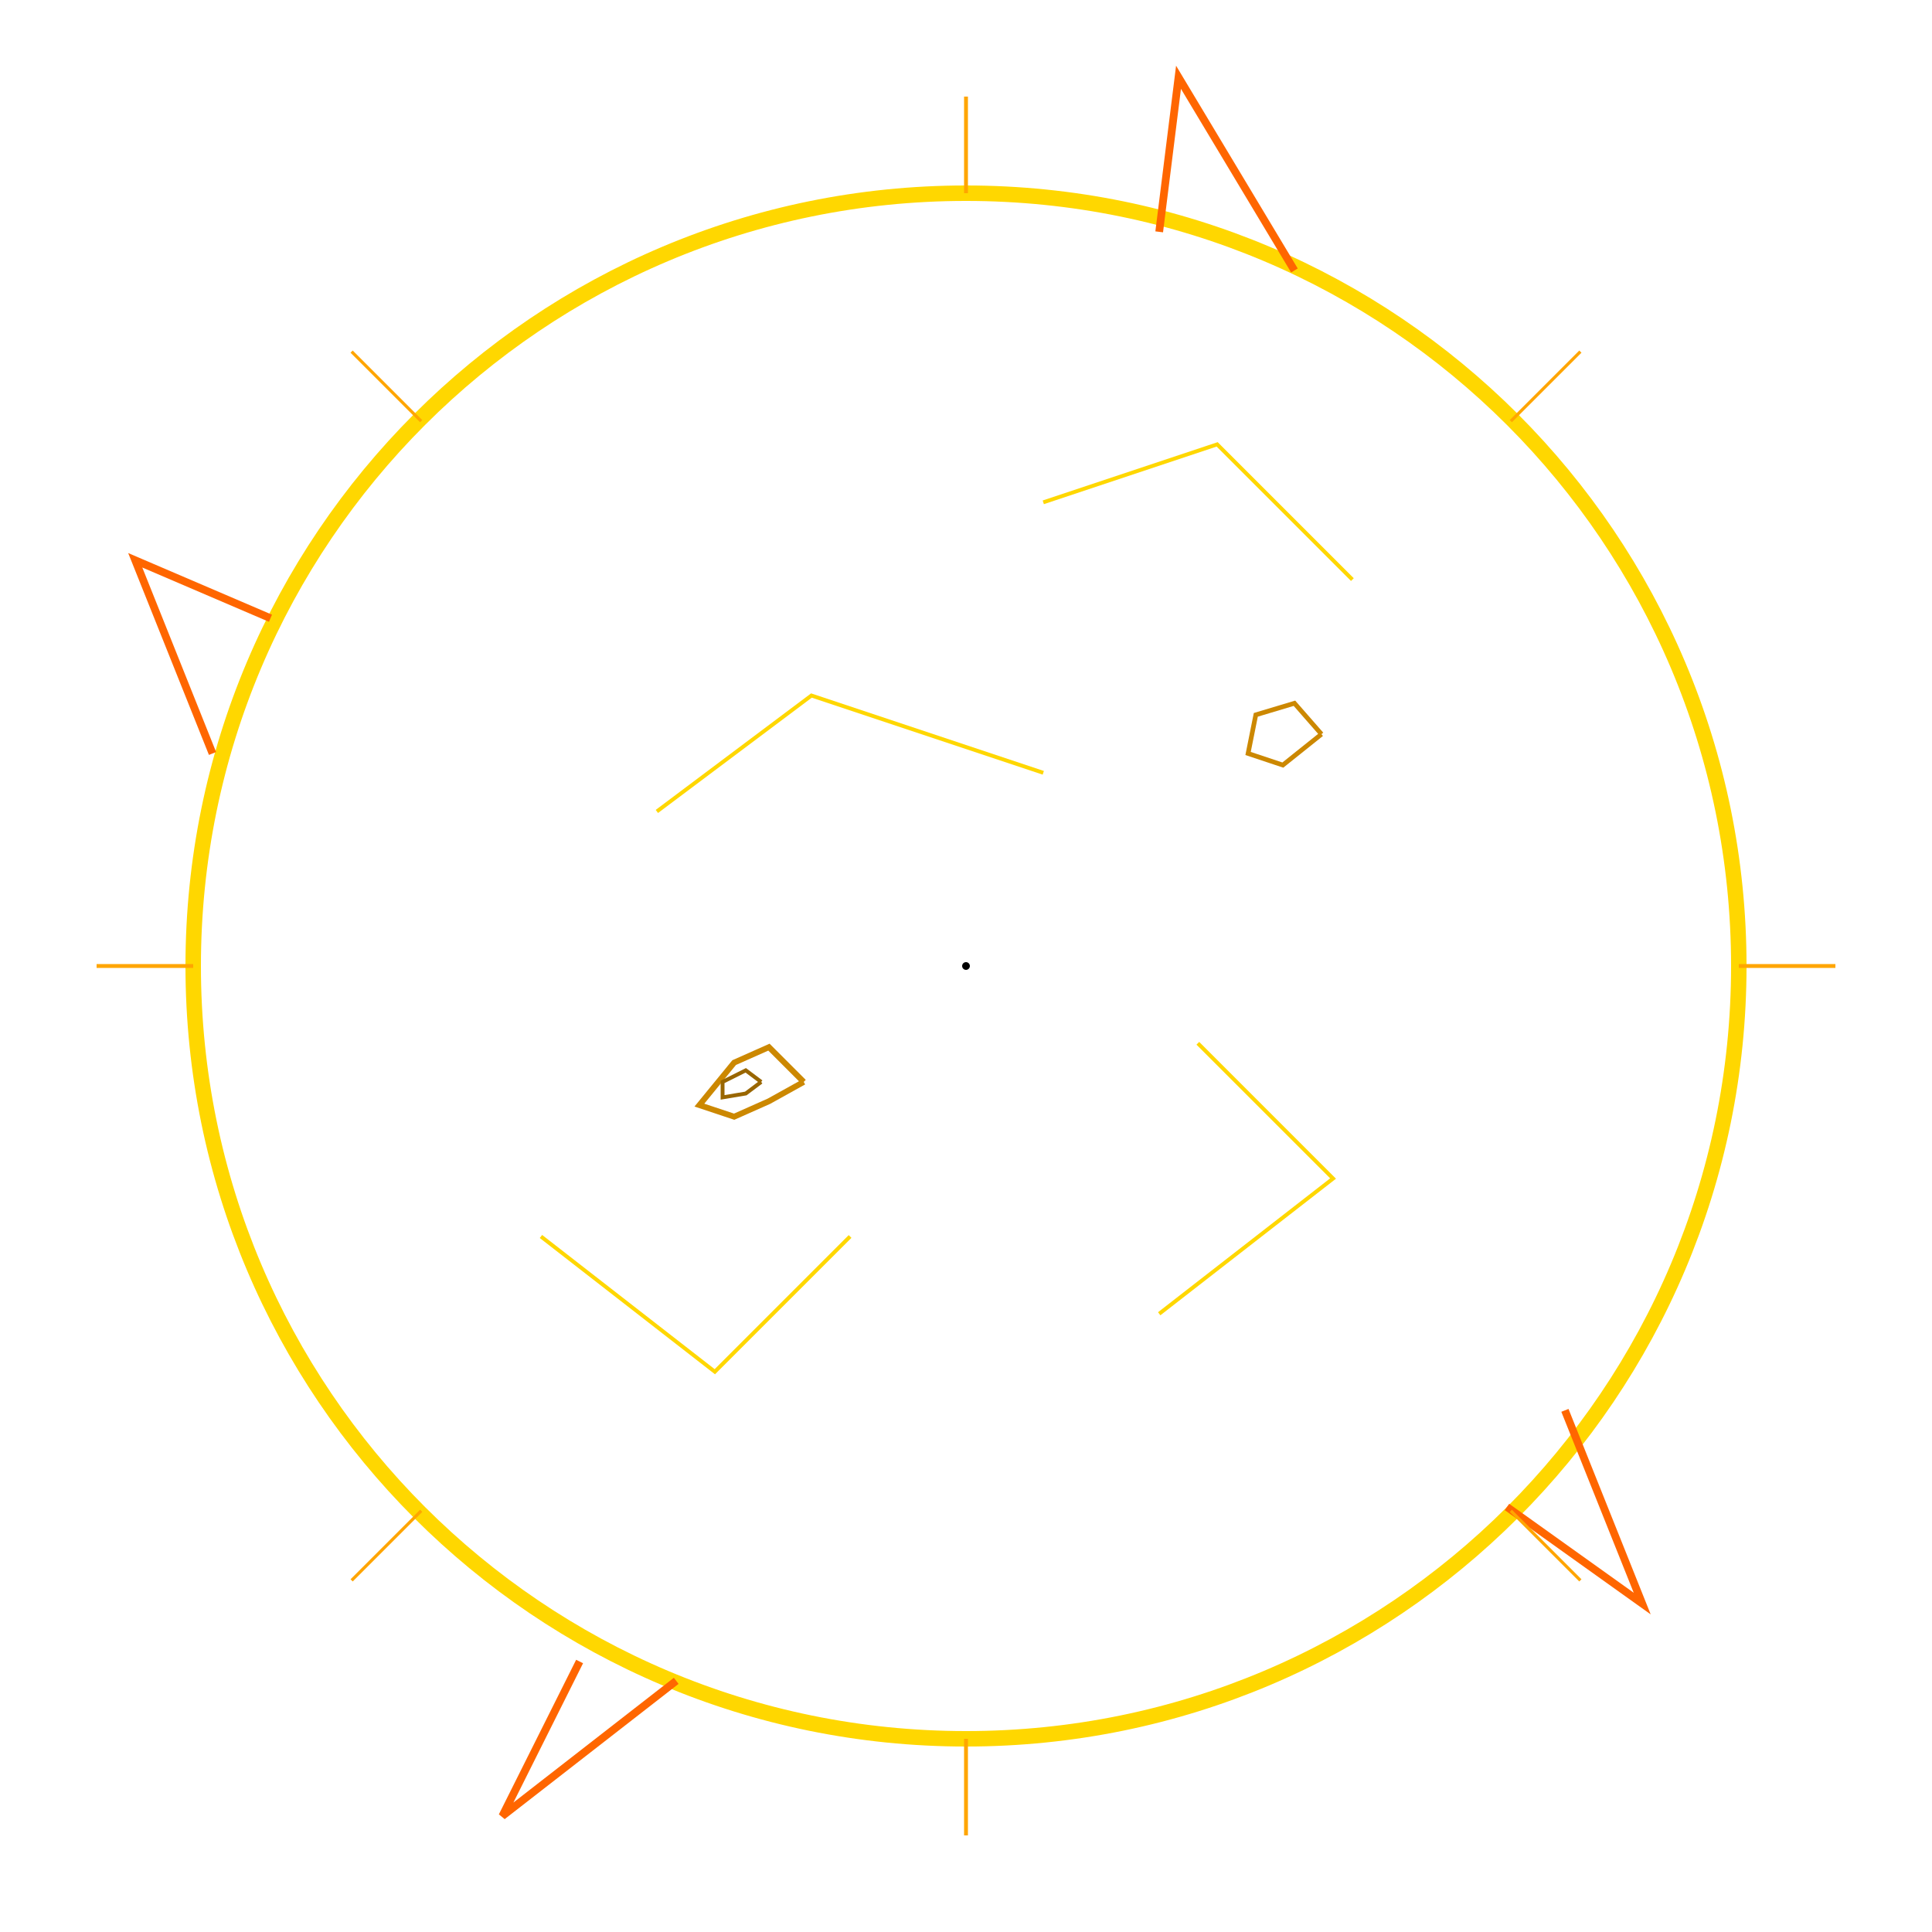
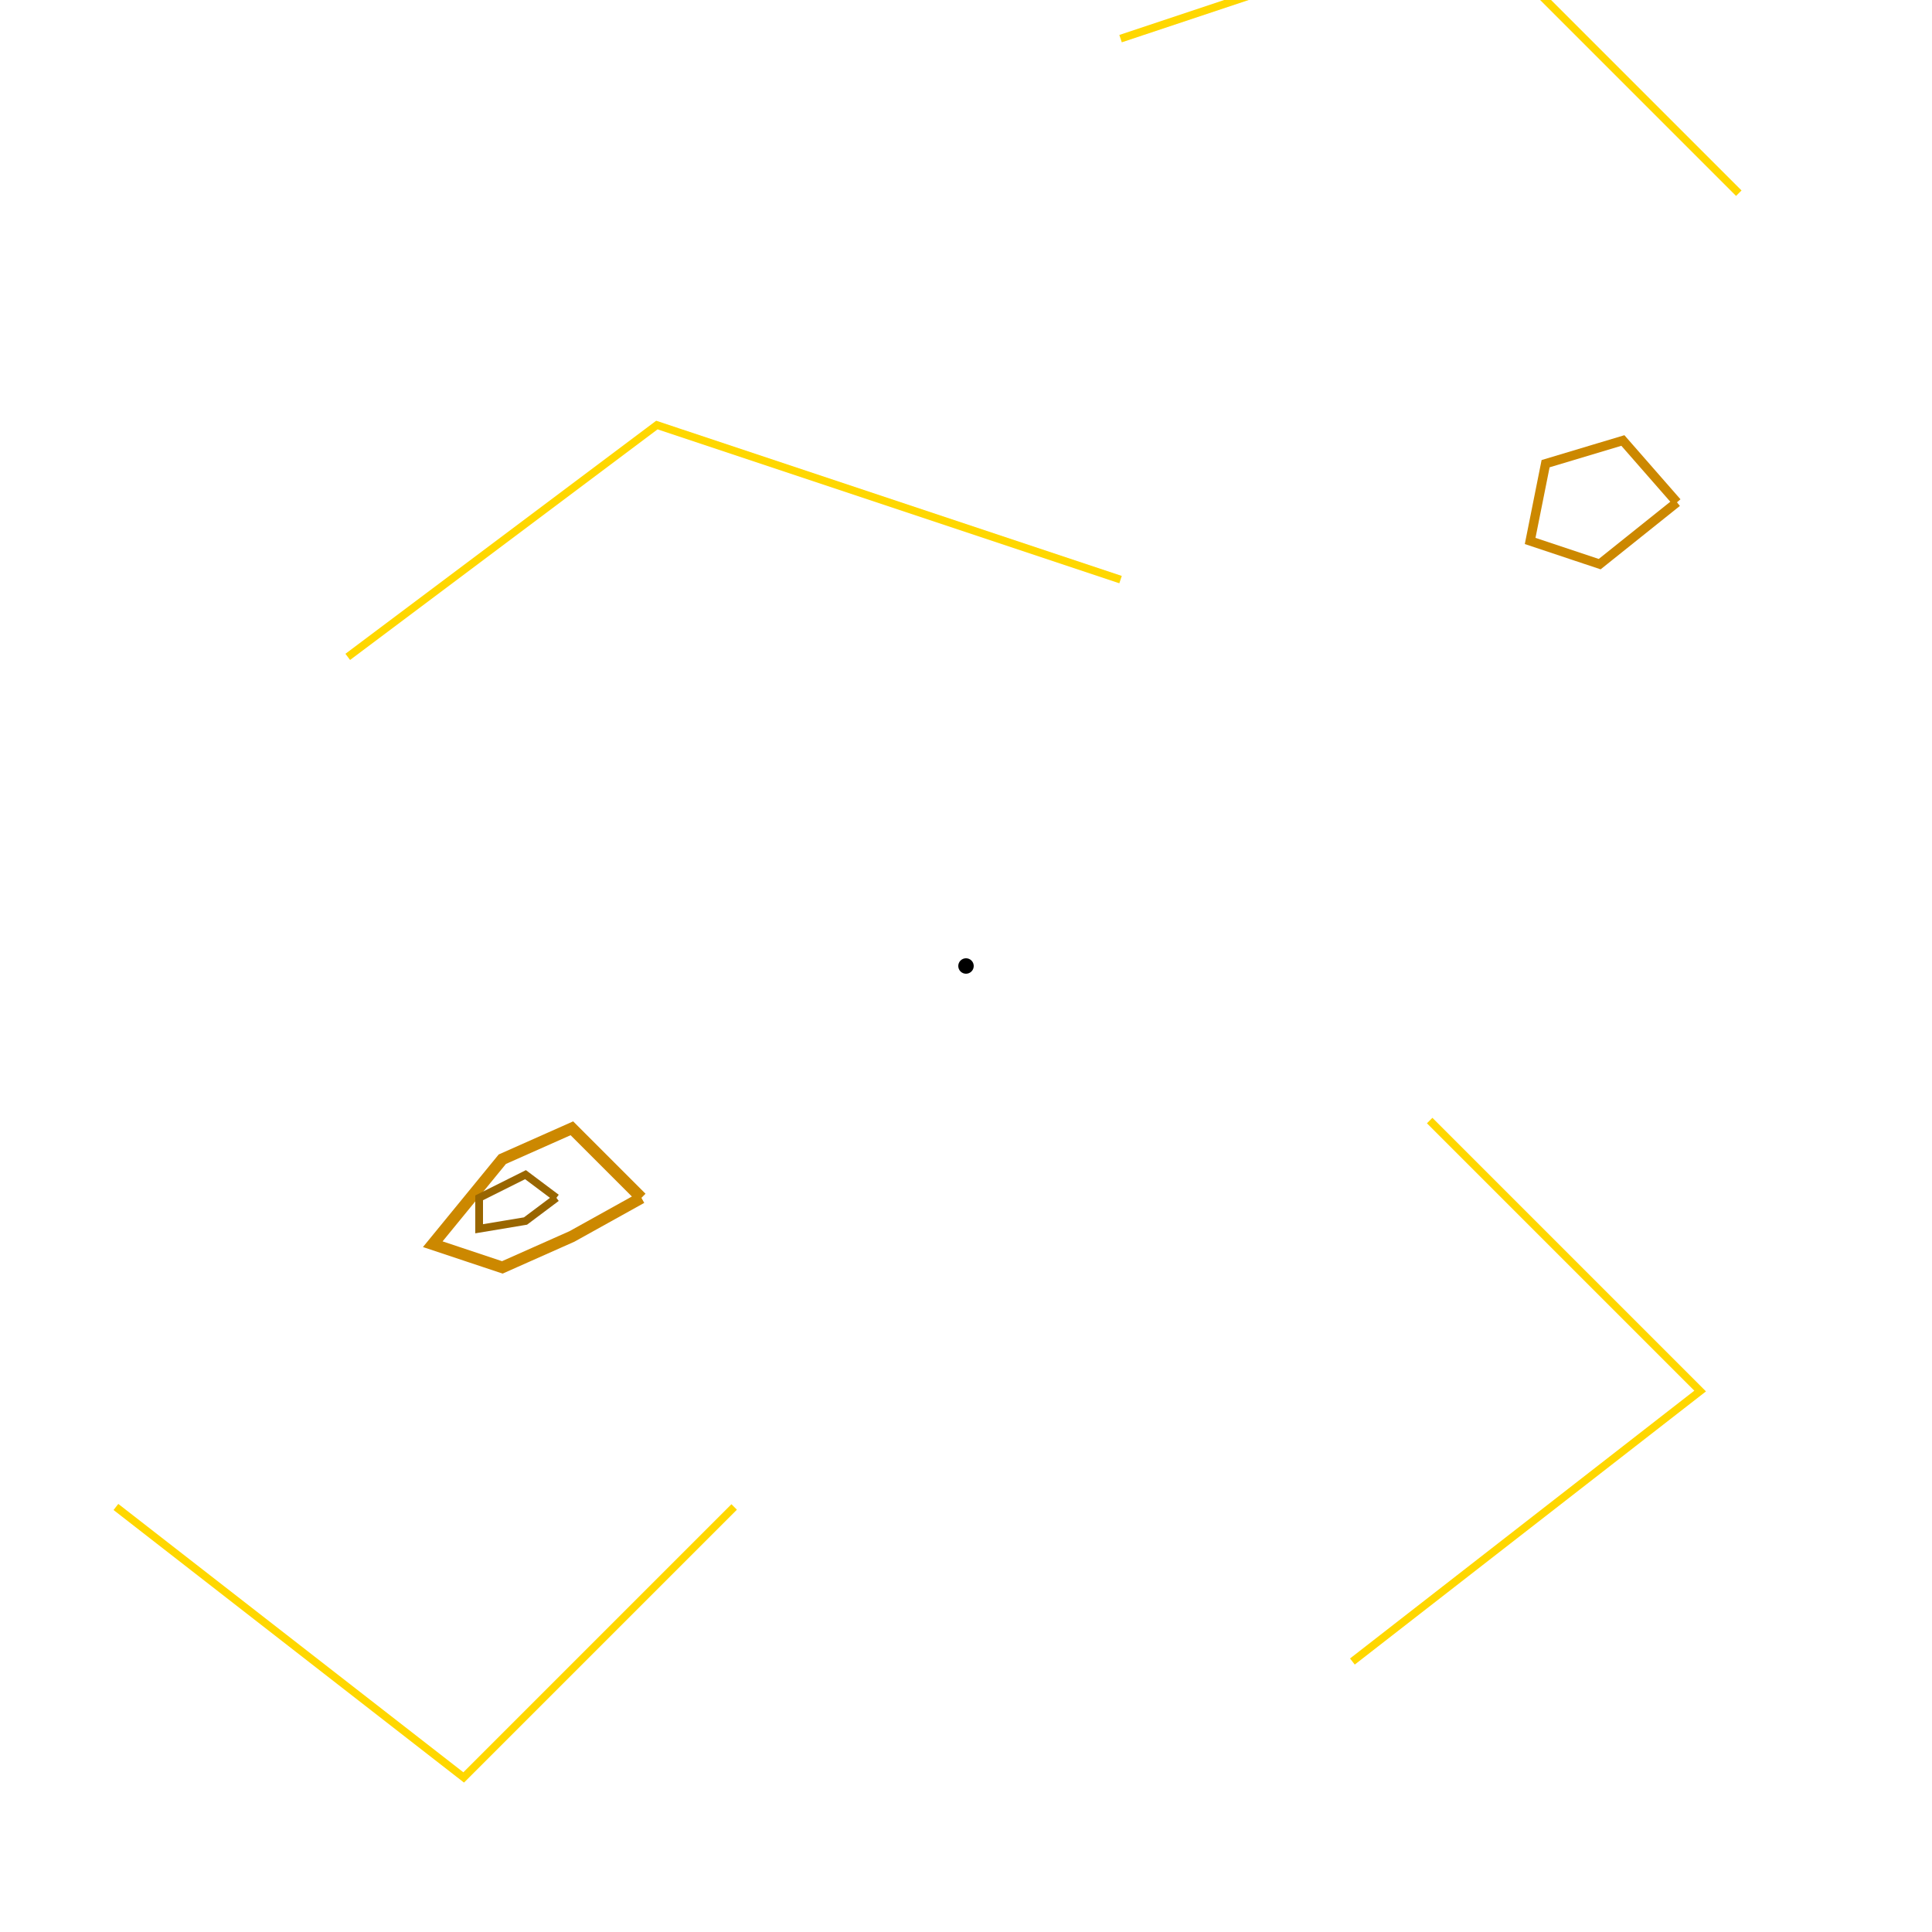
<svg xmlns="http://www.w3.org/2000/svg" width="500" height="500" viewBox="-250 -250 500 500">
-   <circle id="center" cx="0" cy="0" r="1" />
-   <circle class="hull" cx="0" cy="0" r="200" fill="none" stroke="#FFD700" stroke-width="4" />
-   <polyline points="-180,-90 -215,-105 -195,-55" fill="none" stroke="#FF6600" stroke-width="2" />
-   <polyline points="140,140 175,165 155,115" fill="none" stroke="#FF6600" stroke-width="2" />
-   <polyline points="50,-190 55,-230 85,-180" fill="none" stroke="#FF6600" stroke-width="2" />
-   <polyline points="-100,180 -120,220 -75,185" fill="none" stroke="#FF6600" stroke-width="2" />
-   <polyline points="-80,-40 -40,-70 20,-50" fill="none" stroke="#FFD700" stroke-width="1" />
-   <polyline points="60,20 95,55 50,90" fill="none" stroke="#FFD700" stroke-width="1" />
-   <polyline points="-30,70 -65,105 -110,70" fill="none" stroke="#FFD700" stroke-width="1" />
-   <polyline points="20,-120 65,-135 100,-100" fill="none" stroke="#FFD700" stroke-width="1" />
-   <polyline points="-42,30 -51,21 -60,25 -69,36 -60,39 -51,35 -42,30" fill="none" stroke="#CC8800" stroke-width="1.5" />
-   <polyline points="-53,30 -57,27 -63,30 -63,34 -57,33 -53,30" fill="none" stroke="#996600" stroke-width="1" />
-   <polyline points="92,-60 85,-68 75,-65 73,-55 82,-52 92,-60" fill="none" stroke="#CC8800" stroke-width="1.2" />
-   <line x1="0" y1="-200" x2="0" y2="-225" stroke="#FFA500" stroke-width="1" />
-   <line x1="200" y1="0" x2="225" y2="0" stroke="#FFA500" stroke-width="1" />
-   <line x1="0" y1="200" x2="0" y2="225" stroke="#FFA500" stroke-width="1" />
-   <line x1="-200" y1="0" x2="-225" y2="0" stroke="#FFA500" stroke-width="1" />
-   <line x1="141" y1="-141" x2="159" y2="-159" stroke="#FFA500" stroke-width="0.8" />
-   <line x1="141" y1="141" x2="159" y2="159" stroke="#FFA500" stroke-width="0.8" />
-   <line x1="-141" y1="141" x2="-159" y2="159" stroke="#FFA500" stroke-width="0.8" />
-   <line x1="-141" y1="-141" x2="-159" y2="-159" stroke="#FFA500" stroke-width="0.8" />
+   <g transform="scale(2.0)">
+     <circle id="center" cx="0" cy="0" r="1" />
+     <circle class="hull" cx="0" cy="0" r="200" fill="none" stroke="#FFD700" stroke-width="4" />
+     <polyline points="-180,-90 -215,-105 -195,-55" fill="none" stroke="#FF6600" stroke-width="2" />
+     <polyline points="140,140 175,165 155,115" fill="none" stroke="#FF6600" stroke-width="2" />
+     <polyline points="50,-190 55,-230 85,-180" fill="none" stroke="#FF6600" stroke-width="2" />
+     <polyline points="-100,180 -120,220 -75,185" fill="none" stroke="#FF6600" stroke-width="2" />
+     <polyline points="-80,-40 -40,-70 20,-50" fill="none" stroke="#FFD700" stroke-width="1" />
+     <polyline points="60,20 95,55 50,90" fill="none" stroke="#FFD700" stroke-width="1" />
+     <polyline points="-30,70 -65,105 -110,70" fill="none" stroke="#FFD700" stroke-width="1" />
+     <polyline points="20,-120 65,-135 100,-100" fill="none" stroke="#FFD700" stroke-width="1" />
+     <polyline points="-42,30 -51,21 -60,25 -69,36 -60,39 -51,35 -42,30" fill="none" stroke="#CC8800" stroke-width="1.5" />
+     <polyline points="-53,30 -57,27 -63,30 -63,34 -57,33 -53,30" fill="none" stroke="#996600" stroke-width="1" />
+     <polyline points="92,-60 85,-68 75,-65 73,-55 82,-52 92,-60" fill="none" stroke="#CC8800" stroke-width="1.2" />
+     <line x1="0" y1="-200" x2="0" y2="-225" stroke="#FFA500" stroke-width="1" />
+     <line x1="200" y1="0" x2="225" y2="0" stroke="#FFA500" stroke-width="1" />
+     <line x1="0" y1="200" x2="0" y2="225" stroke="#FFA500" stroke-width="1" />
+     <line x1="-200" y1="0" x2="-225" y2="0" stroke="#FFA500" stroke-width="1" />
+     <line x1="141" y1="-141" x2="159" y2="-159" stroke="#FFA500" stroke-width="0.8" />
+     <line x1="141" y1="141" x2="159" y2="159" stroke="#FFA500" stroke-width="0.8" />
+     <line x1="-141" y1="141" x2="-159" y2="159" stroke="#FFA500" stroke-width="0.8" />
+     <line x1="-141" y1="-141" x2="-159" y2="-159" stroke="#FFA500" stroke-width="0.8" />
+   </g>
</svg>
